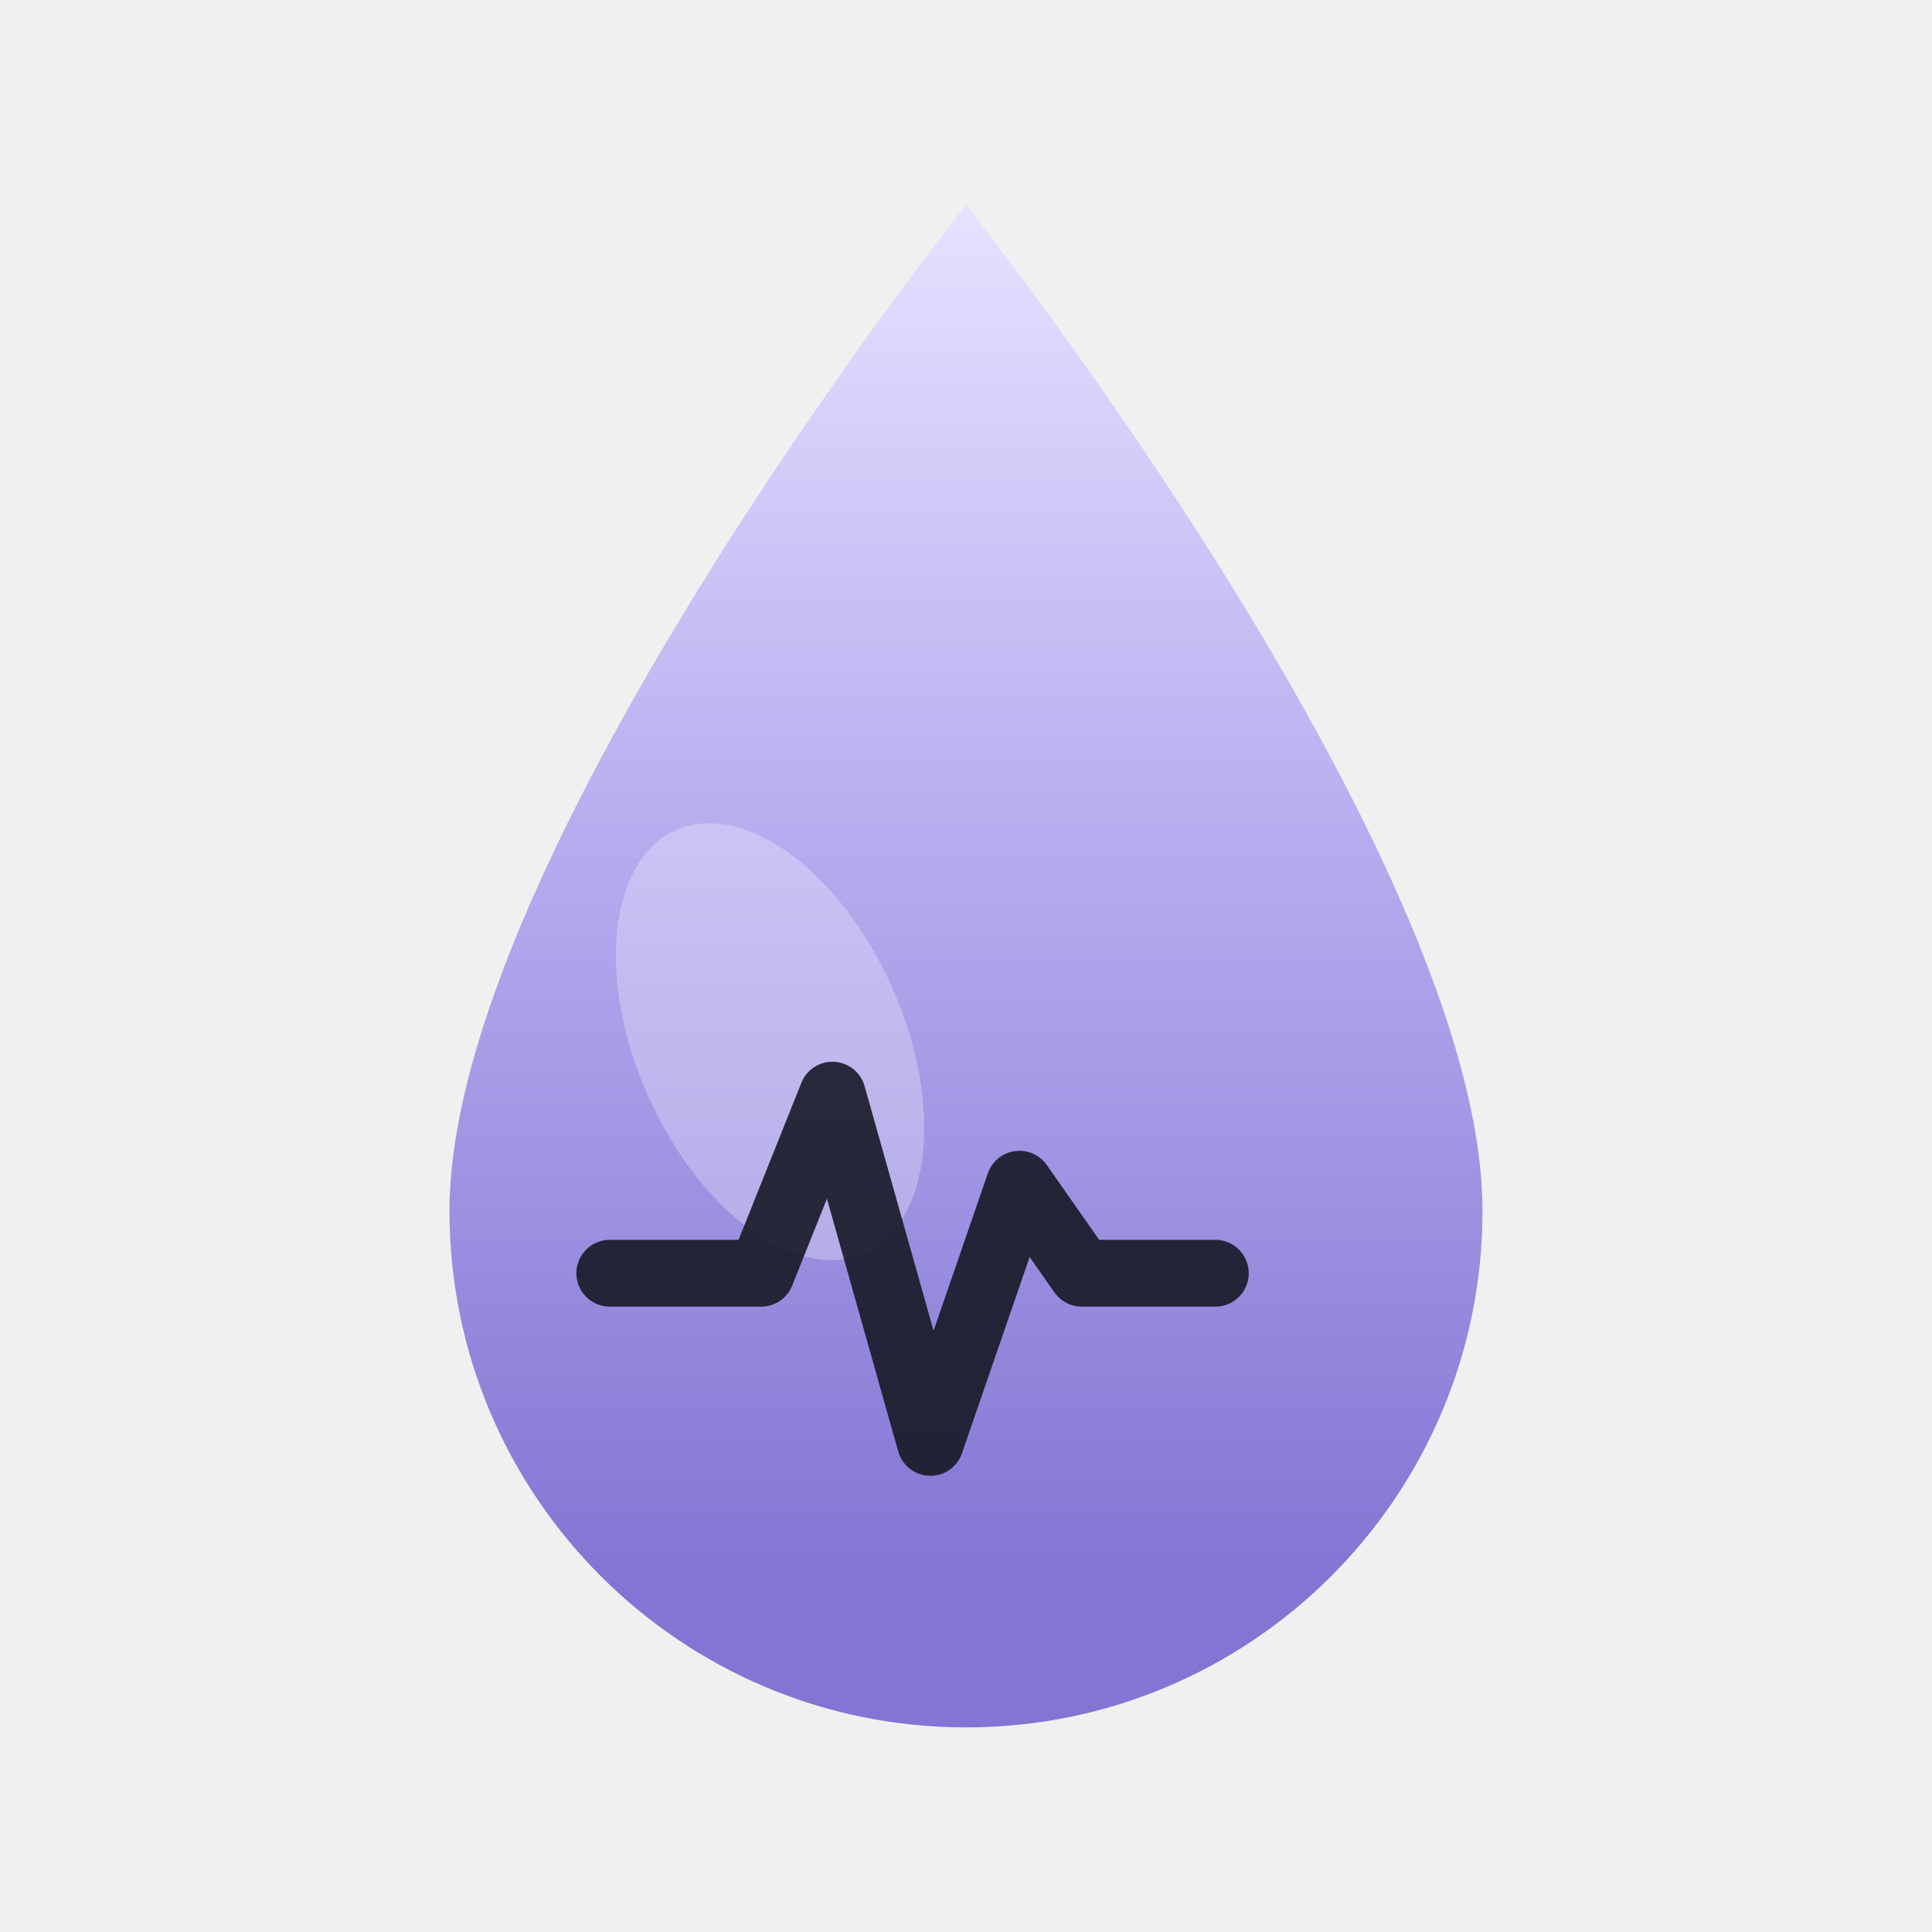
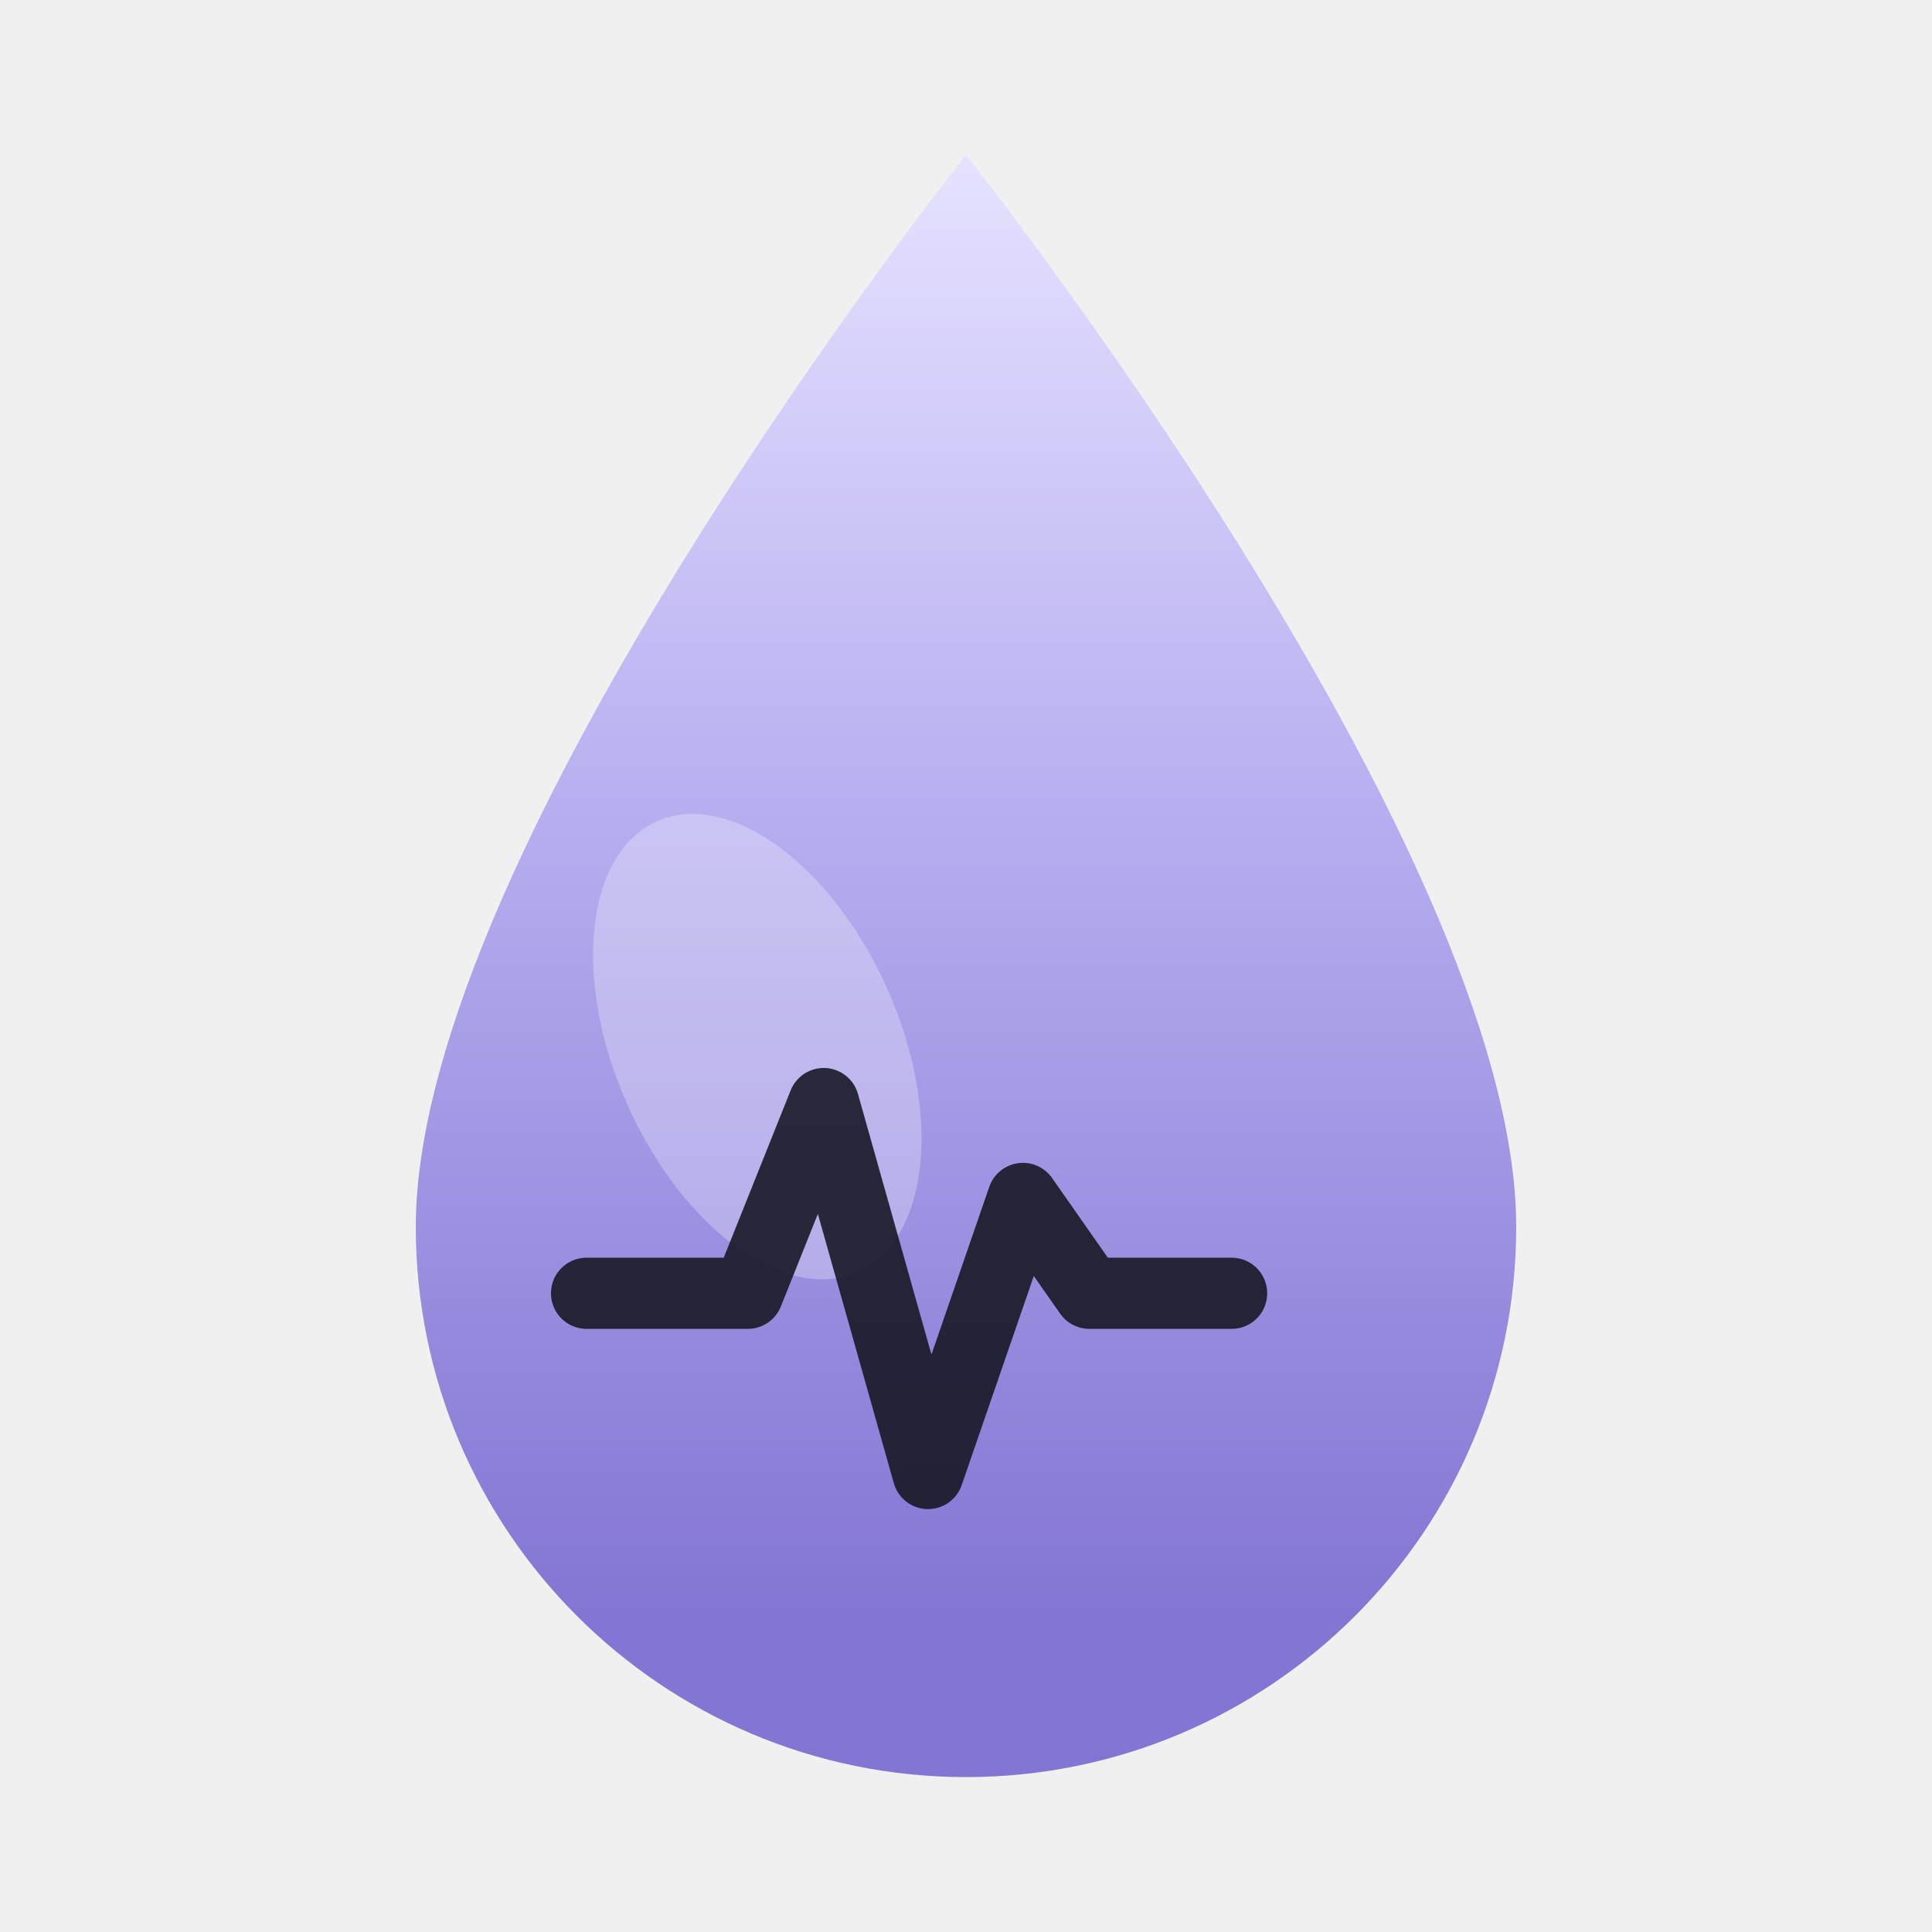
<svg xmlns="http://www.w3.org/2000/svg" width="1024" height="1024" viewBox="0 0 512 512">
  <defs>
    <linearGradient id="drop" x1="256" y1="104" x2="256" y2="412" gradientUnits="userSpaceOnUse">
      <stop offset="0" stop-color="#e6e2ff" />
      <stop offset="0.45" stop-color="#b7aef0" />
      <stop offset="1" stop-color="#8375d3" />
    </linearGradient>
  </defs>
-   <g transform="translate(256 256) scale(1.18) translate(-256 -275)">
+   <g transform="translate(256 256) scale(1.257) translate(-256 -275)">
    <path d="M256 104 C256 104 372 250 372 330 a116 116 0 1 1 -232 0 C140 250 256 104 256 104 Z" fill="url(#drop)" />
    <ellipse cx="212" cy="292" rx="30" ry="52" fill="#ffffff" opacity="0.28" transform="rotate(-24 212 292)" />
    <path d="M176 344 h34 l16 -40 l22 78 l20 -58 l14 20 h30" fill="none" stroke="#161826" stroke-width="15" stroke-linecap="round" stroke-linejoin="round" opacity="0.9" />
  </g>
</svg>
